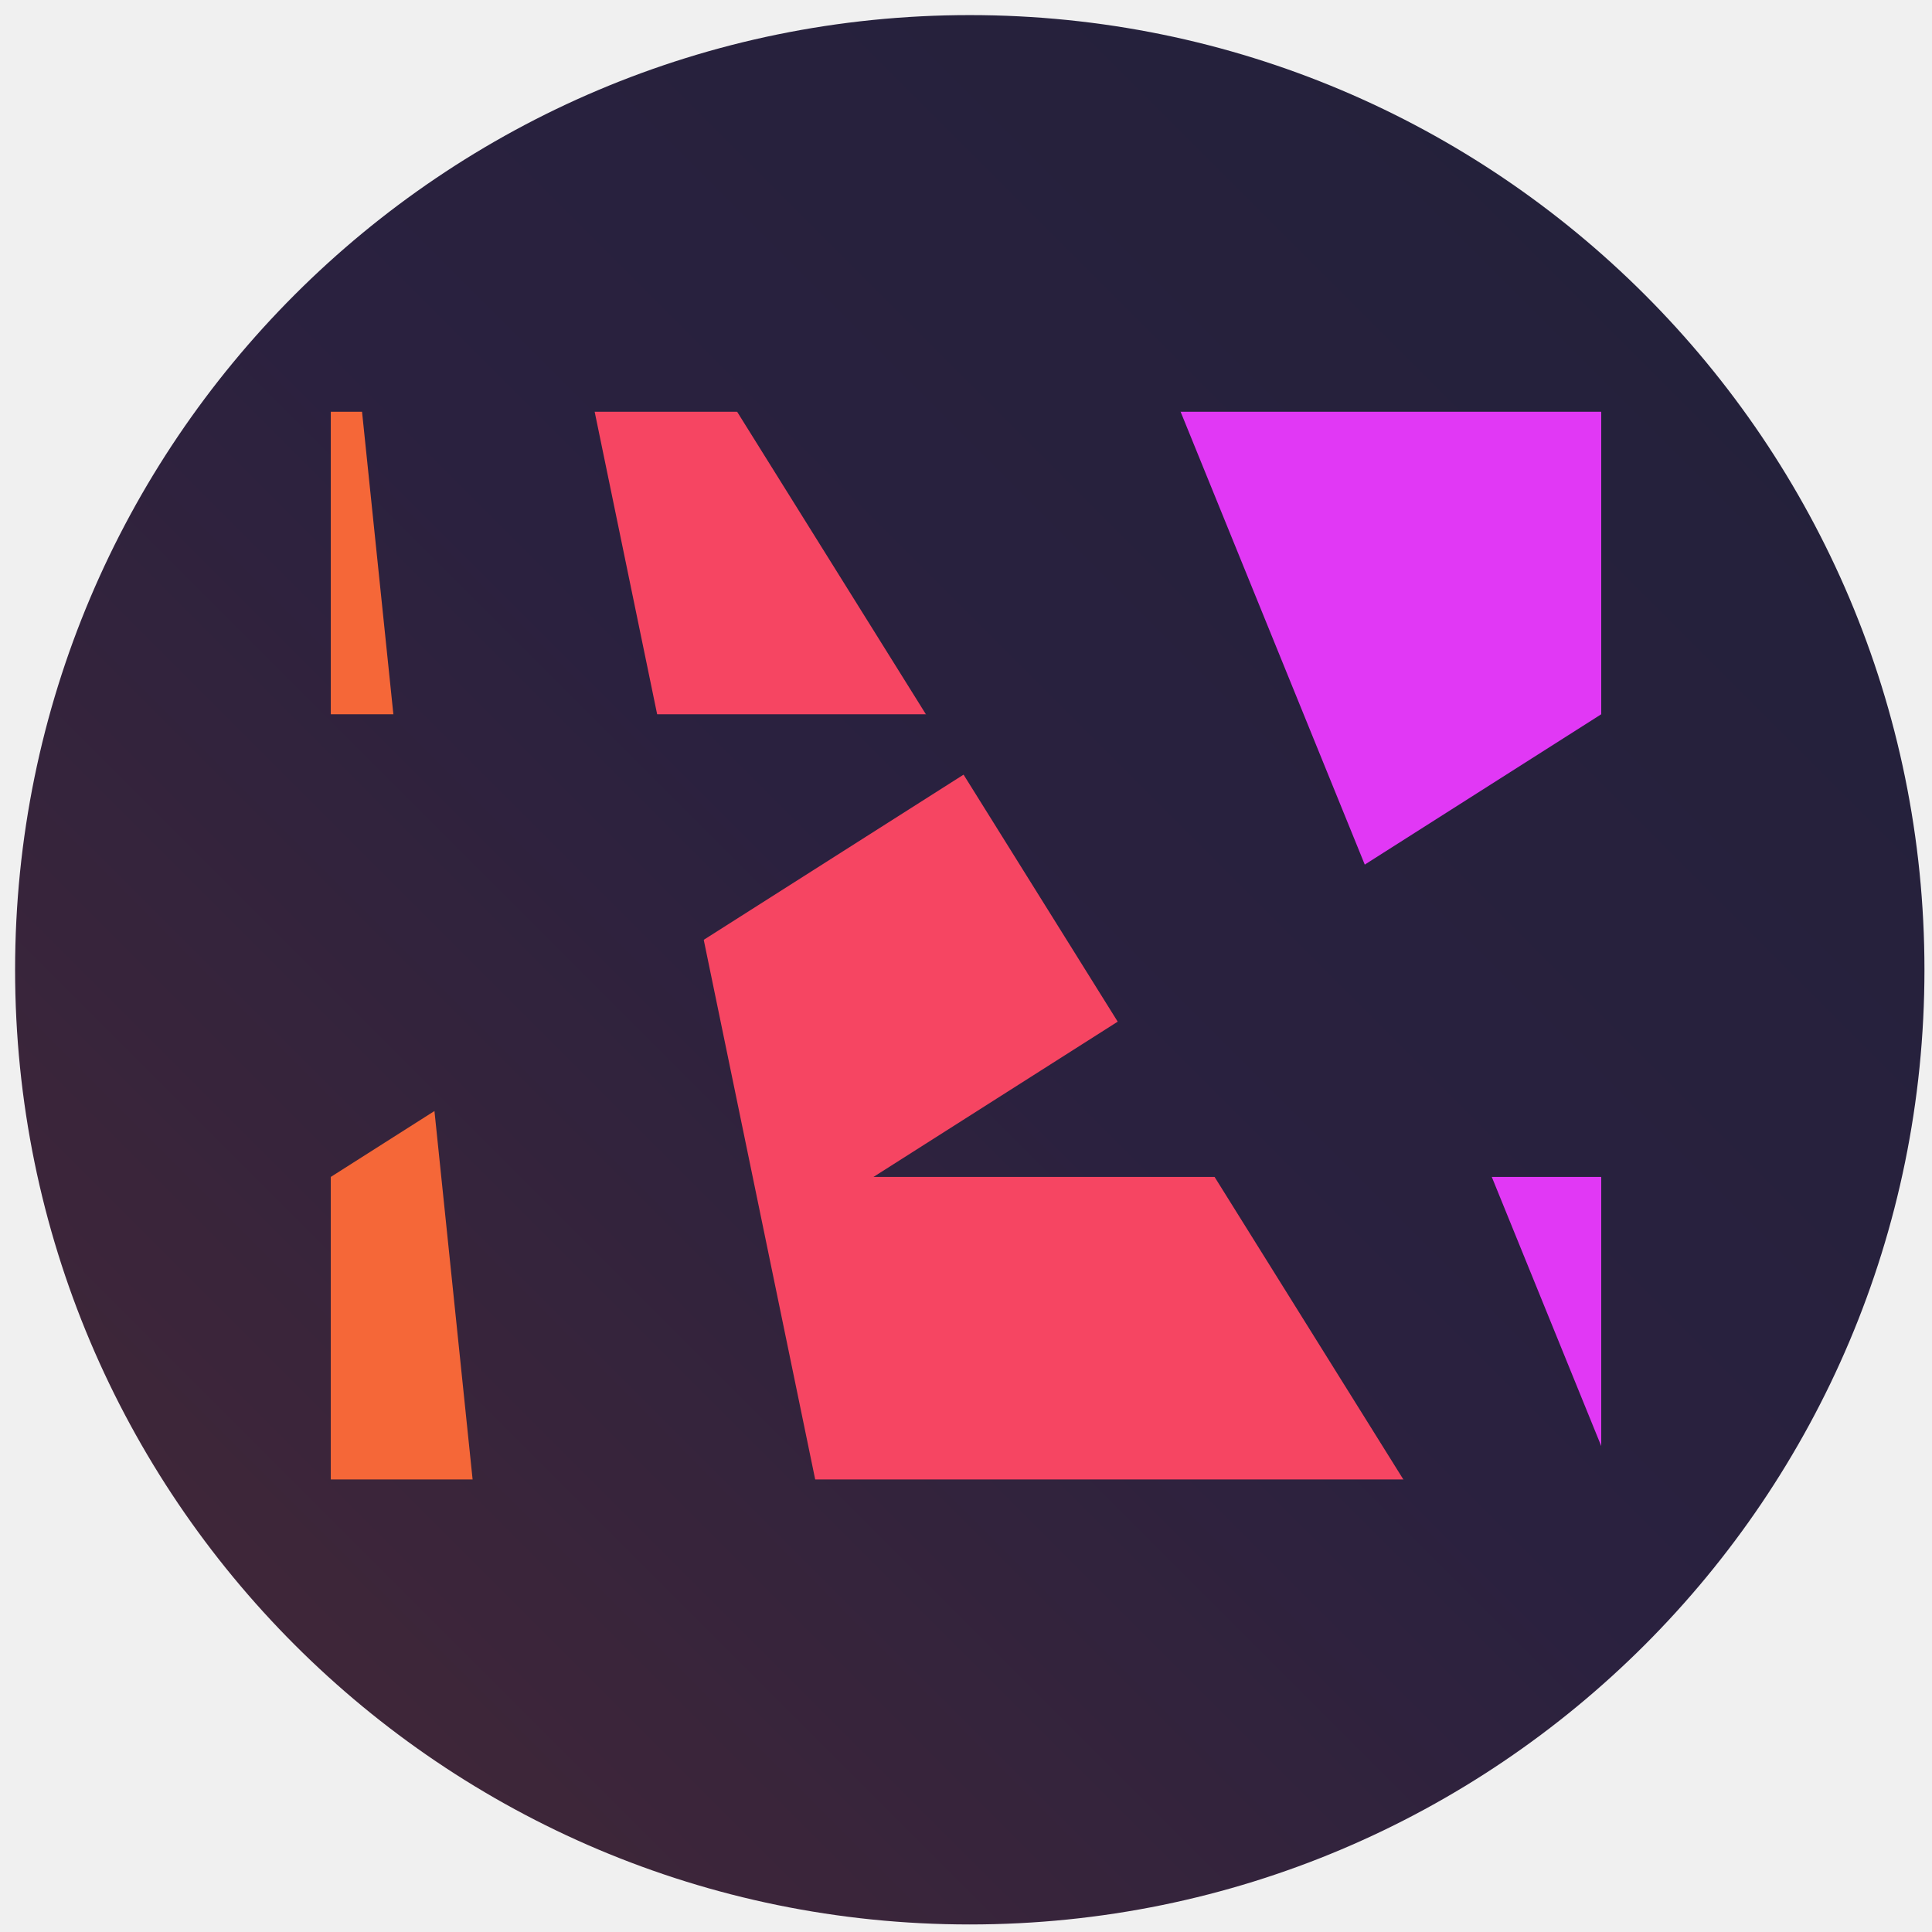
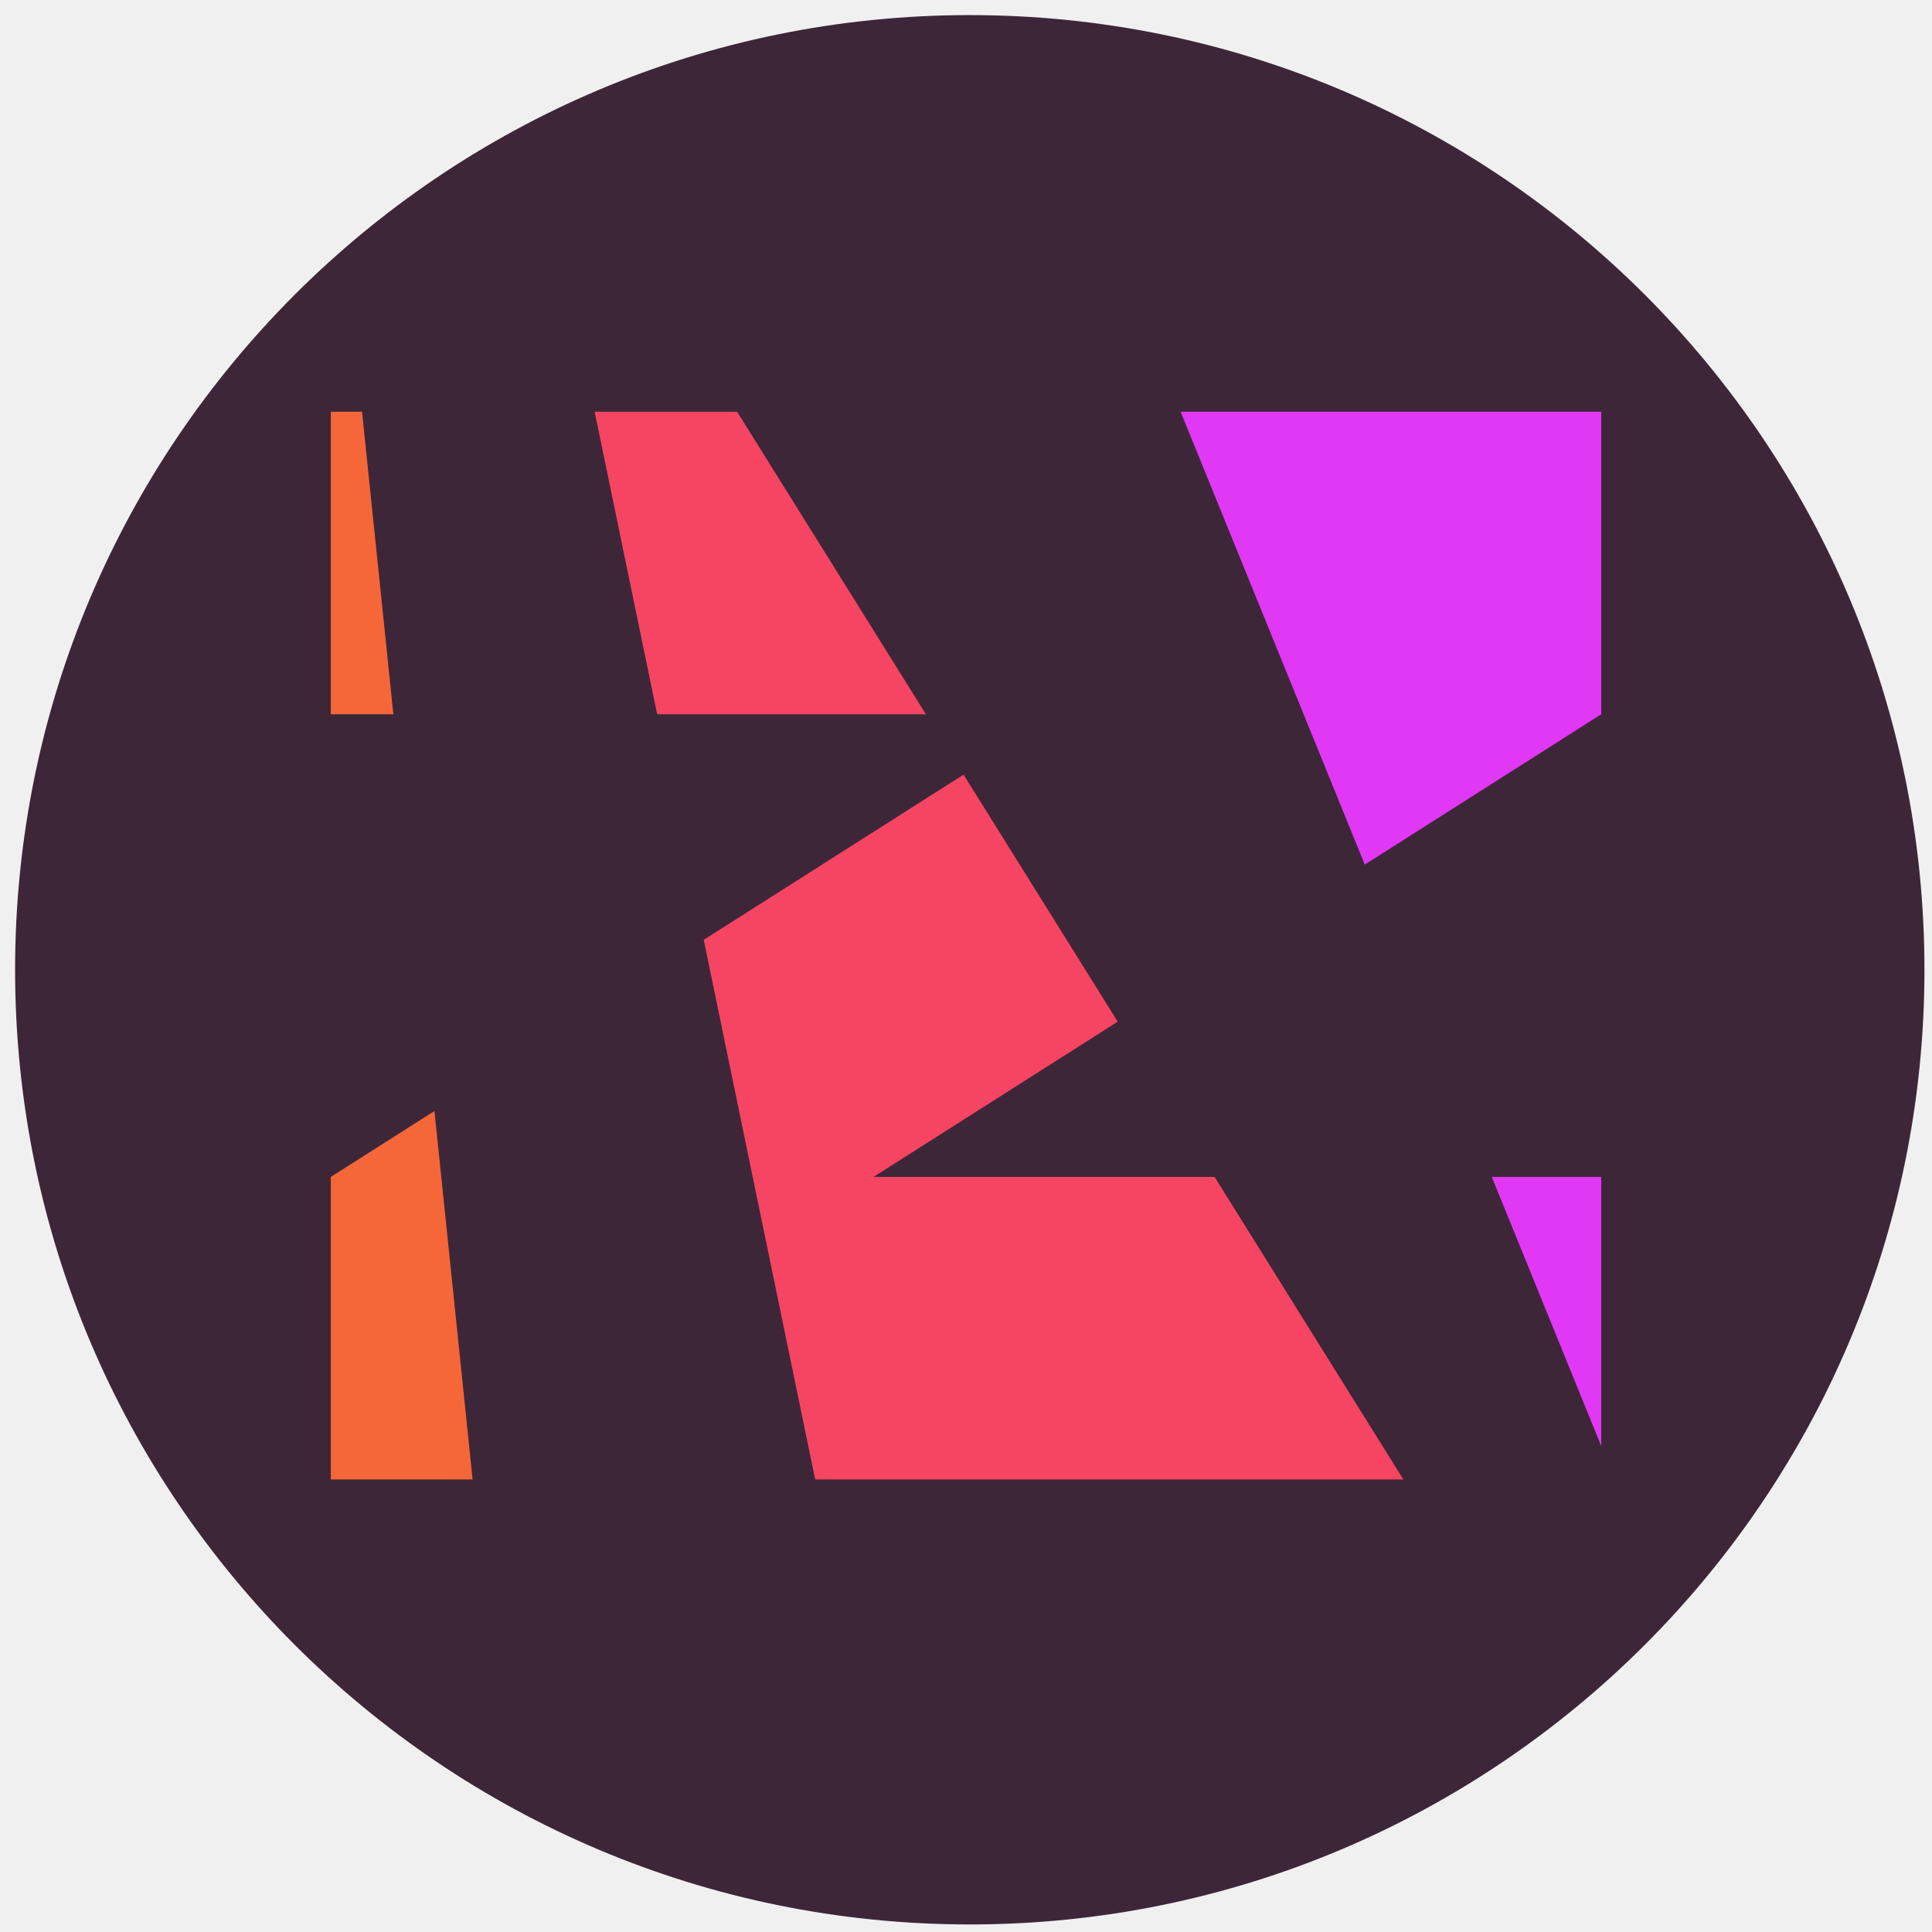
<svg xmlns="http://www.w3.org/2000/svg" width="256" height="256" viewBox="0 0 256 256" fill="none">
-   <circle cx="128.5" cy="128.5" r="126.5" fill="url(#paint0_linear_741_46)" />
-   <g clip-path="url(#clip0_741_46)">
-     <mask id="mask0_741_46" style="mask-type:luminance" maskUnits="userSpaceOnUse" x="36" y="38" width="184" height="184">
+   <path d="M128.5 255C198.364 255 255 198.364 255 128.5C255 58.636 198.364 2 128.5 2C58.636 2 2 58.636 2 128.5C2 198.364 58.636 255 128.5 255Z" fill="url(#paint0_linear_1333_2621)" />
+   <mask id="mask0_1333_2621" style="mask-type:luminance" maskUnits="userSpaceOnUse" x="36" y="38" width="184" height="184">
+     <path d="M220 38H36V222H220V38Z" fill="white" />
+   </mask>
+   <g mask="url(#mask0_1333_2621)">
+     <mask id="mask1_1333_2621" style="mask-type:luminance" maskUnits="userSpaceOnUse" x="36" y="38" width="184" height="184">
      <path d="M220 38H36V222H220V38Z" fill="white" />
    </mask>
-     <g mask="url(#mask0_741_46)">
-       <mask id="mask1_741_46" style="mask-type:alpha" maskUnits="userSpaceOnUse" x="43" y="54" width="170" height="143">
+     <g mask="url(#mask1_1333_2621)">
+       <mask id="mask2_1333_2621" style="mask-type:alpha" maskUnits="userSpaceOnUse" x="43" y="54" width="170" height="143">
        <path d="M43.832 54.559V94.643H140.263L43.832 155.948V196.032H212.172V155.948H115.742L212.172 94.643V54.559H43.832Z" fill="black" />
      </mask>
-       <g mask="url(#mask1_741_46)">
+       <g mask="url(#mask2_1333_2621)">
        <path d="M69.455 9.337L141.114 356.271L256.989 309.878L69.455 9.337Z" fill="#F64562" />
        <path d="M111.399 -56.186L265.096 321.749L386.632 244.975L111.399 -56.186Z" fill="#E138F5" />
        <path d="M45.803 33.612L-55.53 428.823L87.828 439.438L45.803 33.612Z" fill="#F56738" />
      </g>
    </g>
  </g>
  <defs>
-     <linearGradient id="paint0_linear_741_46" x1="213" y1="28" x2="33" y2="208" gradientUnits="userSpaceOnUse">
-       <stop stop-color="#24213B" />
-       <stop offset="0.511" stop-color="#2A213F" />
+     <linearGradient id="paint0_linear_1333_2621" x1="213" y1="28" x2="33" y2="208" gradientUnits="userSpaceOnUse">
      <stop offset="1" stop-color="#3E2639" />
    </linearGradient>
-     <clipPath id="clip0_741_46">
-       <rect width="184" height="184" fill="white" transform="translate(36 38)" />
-     </clipPath>
  </defs>
</svg>
